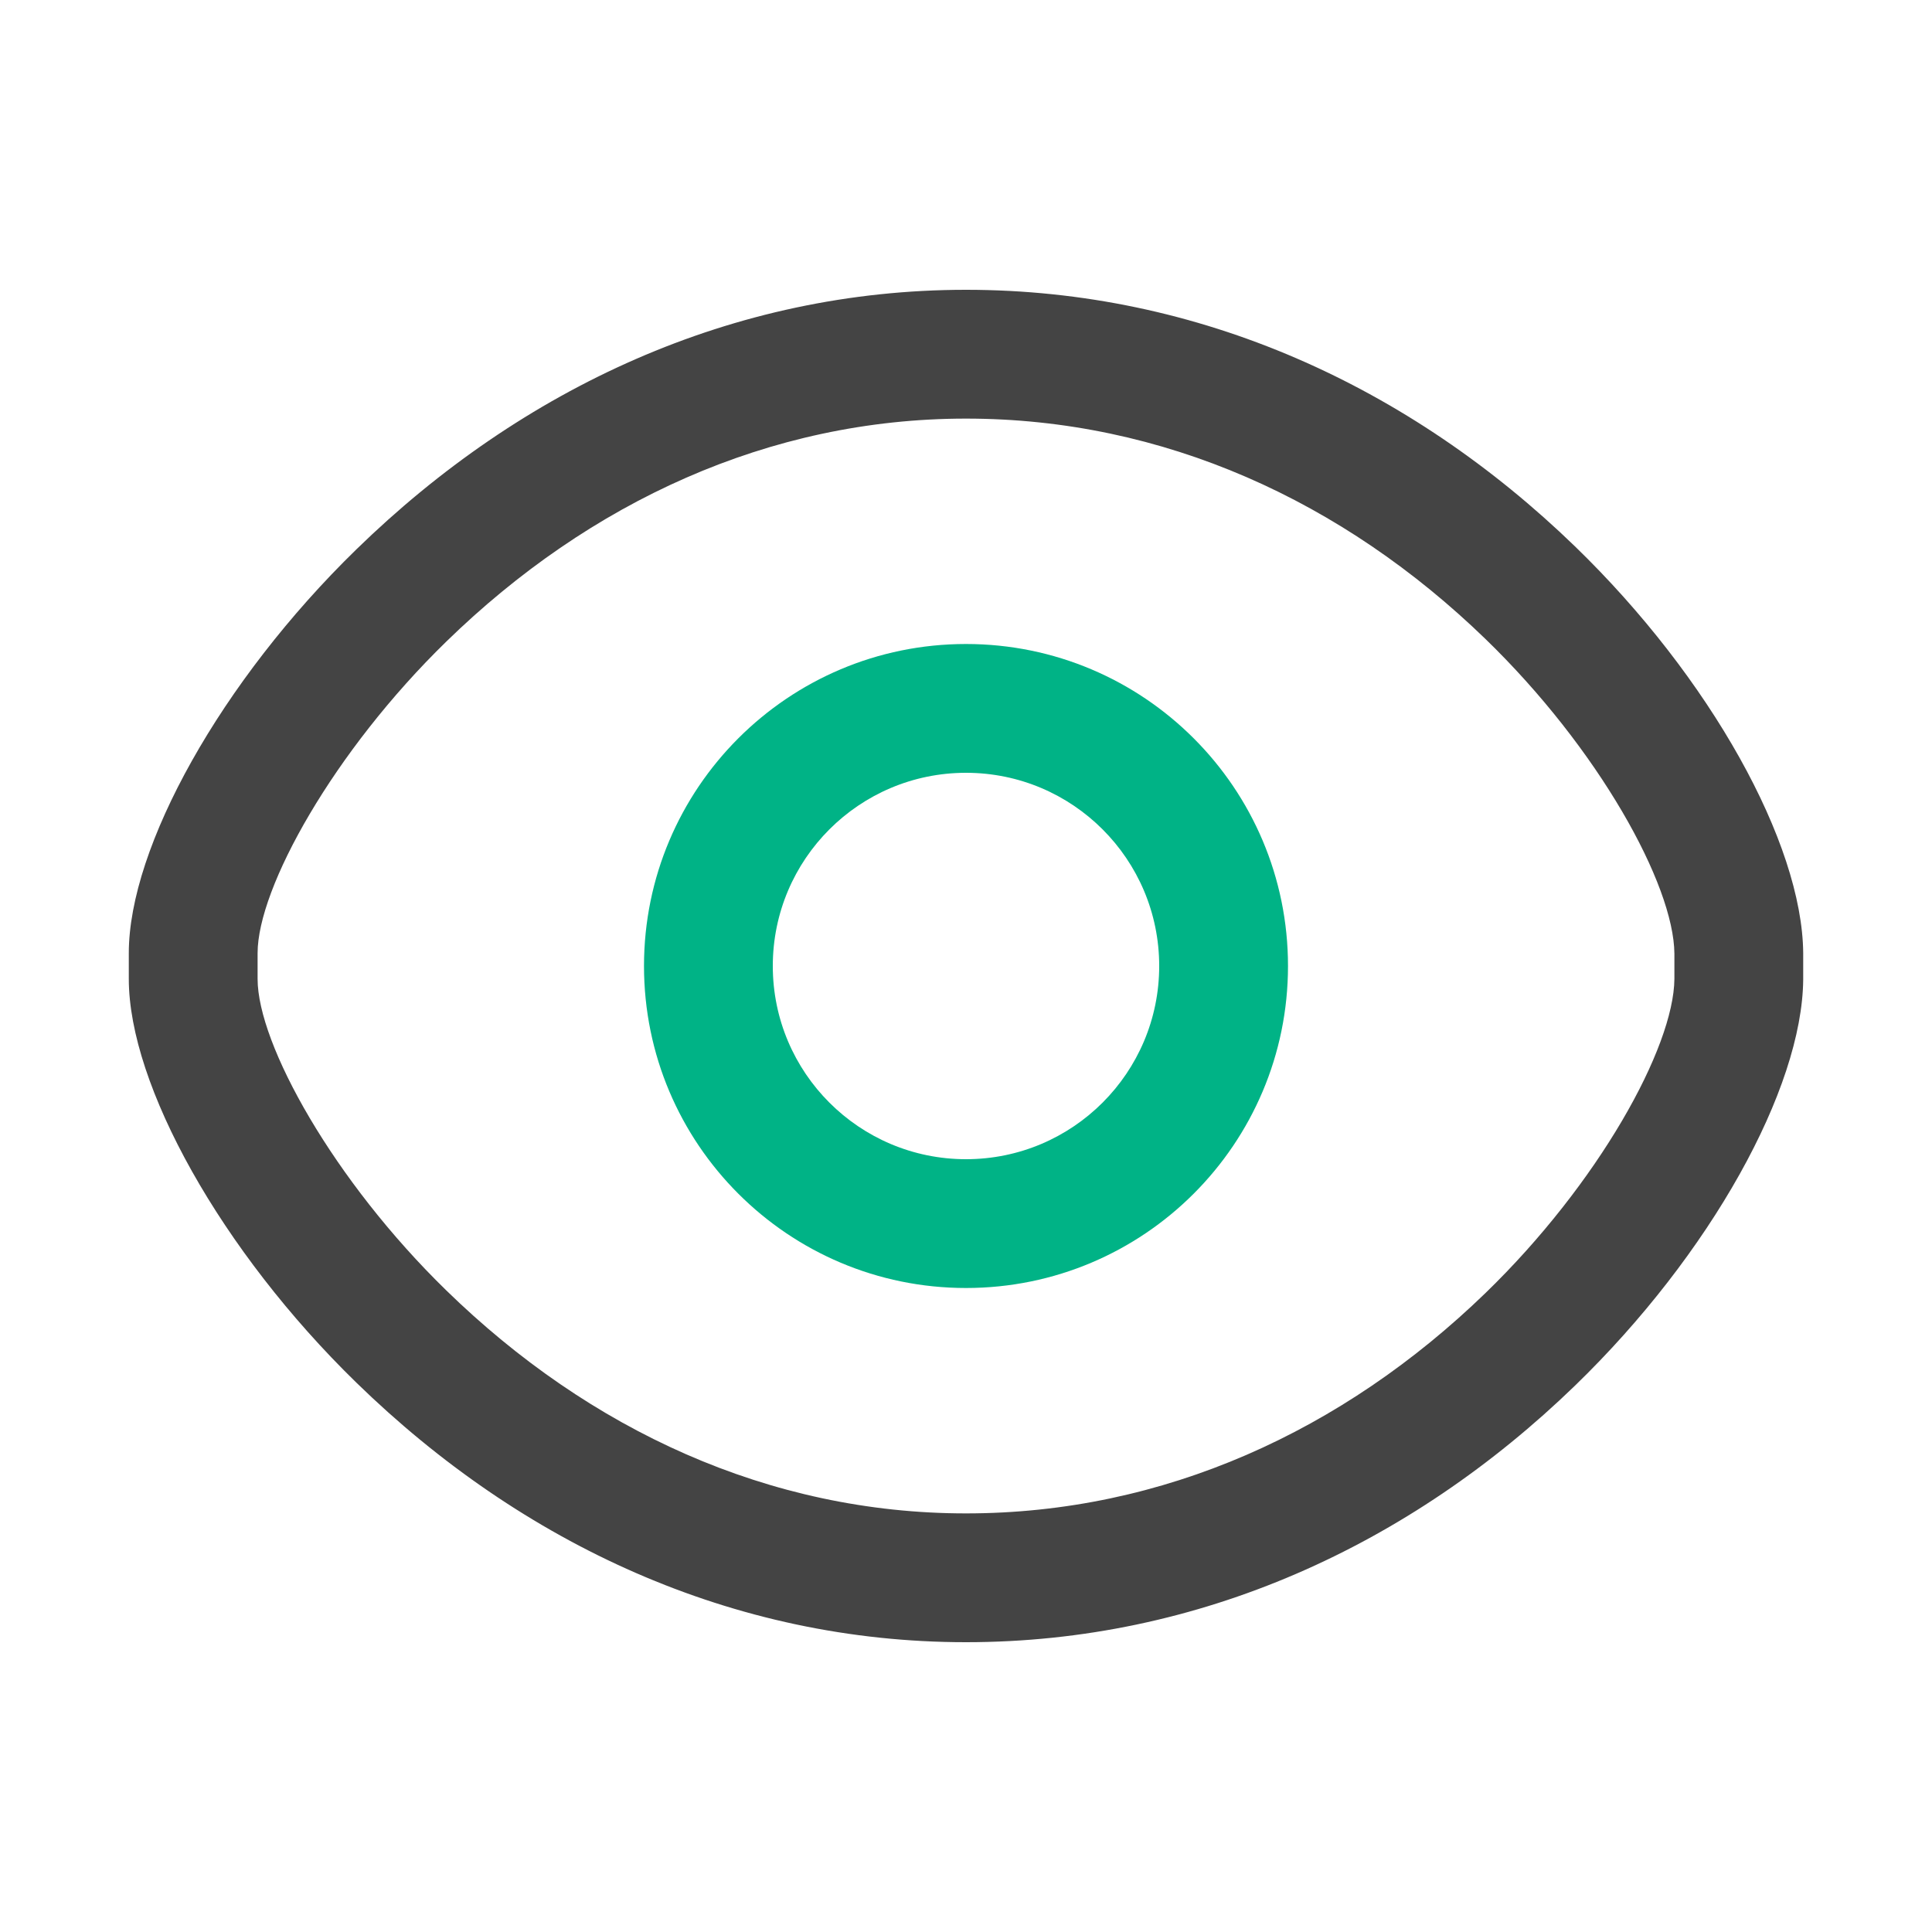
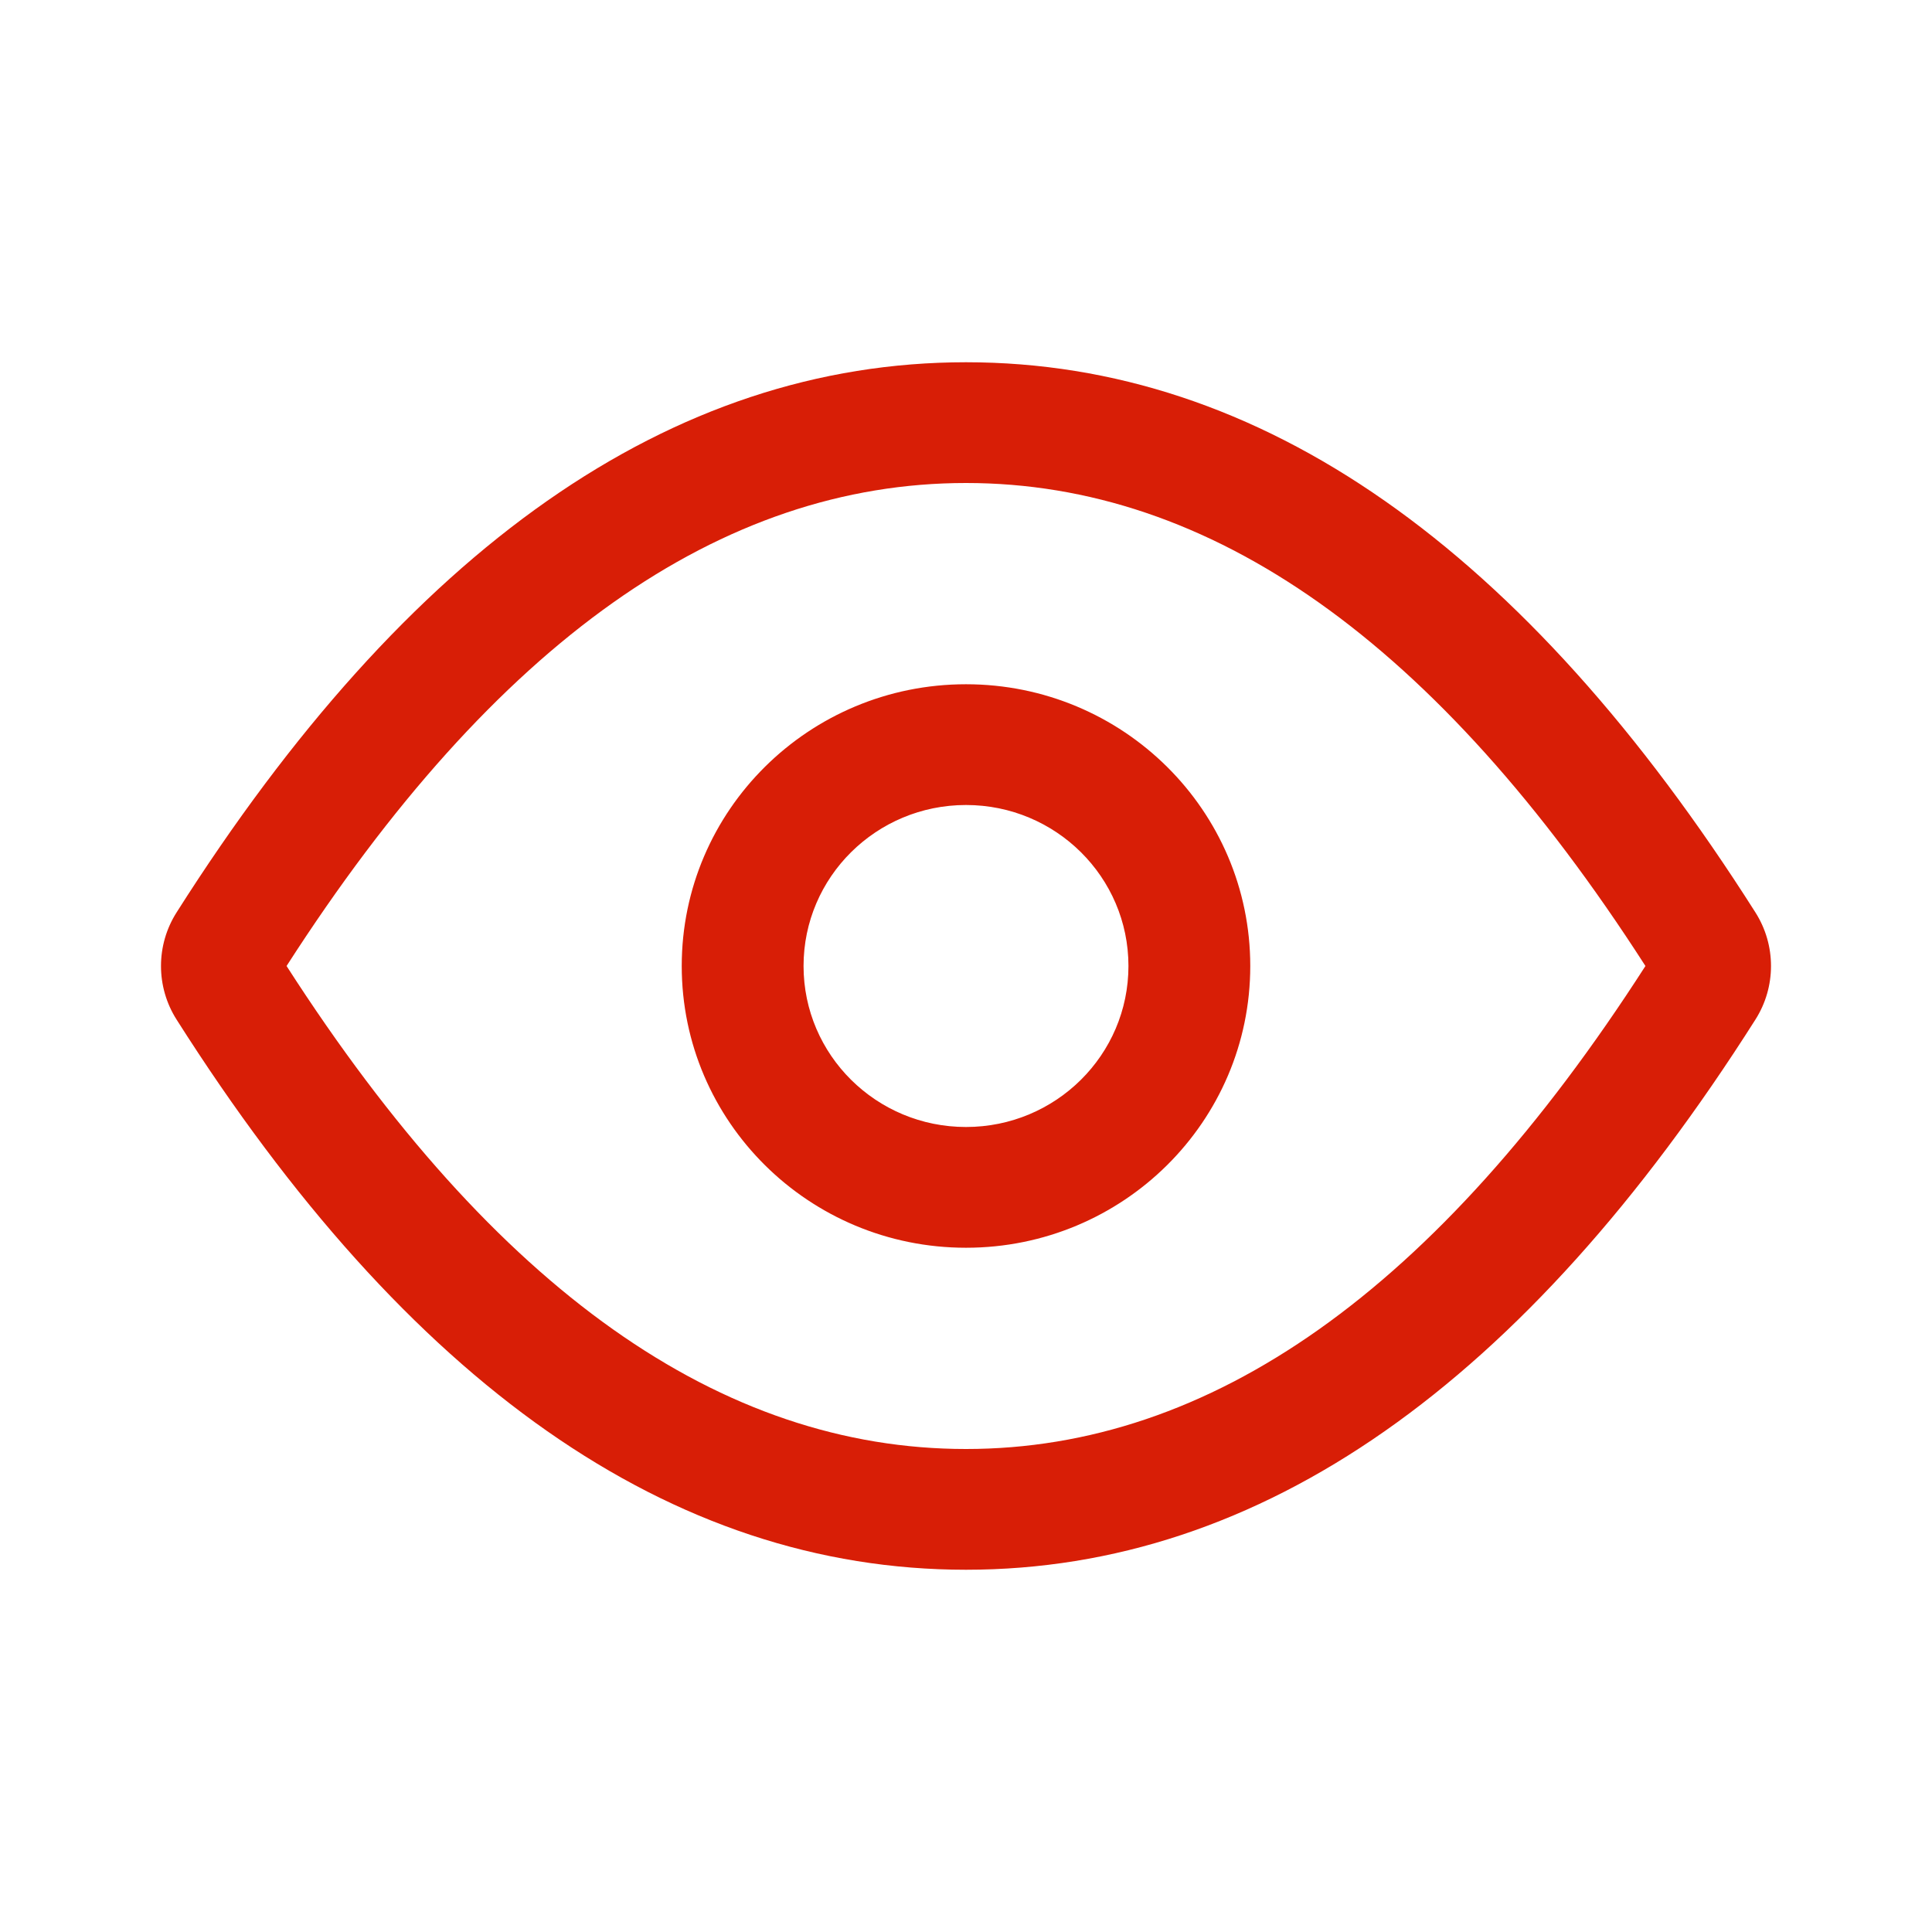
- <svg xmlns="http://www.w3.org/2000/svg" t="1623308799086" class="icon" viewBox="0 0 1024 1024" version="1.1" p-id="3882" width="32" height="32">
-   <path d="M512 153.6c-123.477 0-235.179 51.917-323.089 137.557C117.231 360.96 68.267 448.939 68.267 505.173v13.67c0 56.235 48.981 144.196 120.644 214.016C276.804 818.466 388.523 870.4 512 870.4c123.614 0 235.247-51.234 322.765-135.97 71.799-69.53 120.491-157.321 120.969-215.296V505.173c-0.478-58.266-49.169-146.057-120.969-215.586C747.247 204.851 635.597 153.6 512 153.6z m0 68.267c104.653 0 199.799 43.674 275.268 116.753 59.887 57.993 99.891 130.133 100.198 166.844v13.38c-0.307 36.42-40.311 108.544-100.181 166.537C711.782 758.46 616.636 802.133 512 802.133c-104.346 0-199.561-44.237-275.456-118.187C176.811 625.766 136.533 553.421 136.533 518.844V505.173c0-34.577 40.277-106.923 100.011-165.12C312.439 266.121 407.654 221.867 512 221.867z" fill="#444444" p-id="3883" />
-   <path d="M512 341.333c-94.259 0-170.667 76.407-170.667 170.667s76.407 170.667 170.667 170.667 170.667-76.407 170.667-170.667-76.407-170.667-170.667-170.667z m0 68.267a102.4 102.4 0 1 1 0 204.8 102.4 102.4 0 0 1 0-204.8z" fill="#00B386" p-id="3884" />
+ <svg xmlns="http://www.w3.org/2000/svg" t="1665122609181" class="icon" viewBox="0 0 1024 1024" version="1.1" p-id="3908" width="16" height="16">
+   <path d="M512 832c-156.448 0-296.021-98.731-418.411-291.605a52.939 52.939 0 0 1 0-56.789C215.979 290.731 355.552 192 512 192c156.448 0 296.021 98.731 418.411 291.605a52.939 52.939 0 0 1 0 56.789C808.021 733.269 668.448 832 512 832z m0-576c-129.515 0-249.461 83.851-360.117 256C262.539 684.149 382.485 768 512 768c129.515 0 249.461-83.851 360.117-256C761.461 339.851 641.515 256 512 256z m0 405.333c-83.211 0-150.667-66.859-150.667-149.333S428.789 362.667 512 362.667s150.667 66.859 150.667 149.333S595.211 661.333 512 661.333z m0-64c47.552 0 86.101-38.208 86.101-85.333S559.552 426.667 512 426.667c-47.552 0-86.101 38.208-86.101 85.333s38.549 85.333 86.101 85.333z" p-id="3909" fill="#d81e06" />
</svg>
